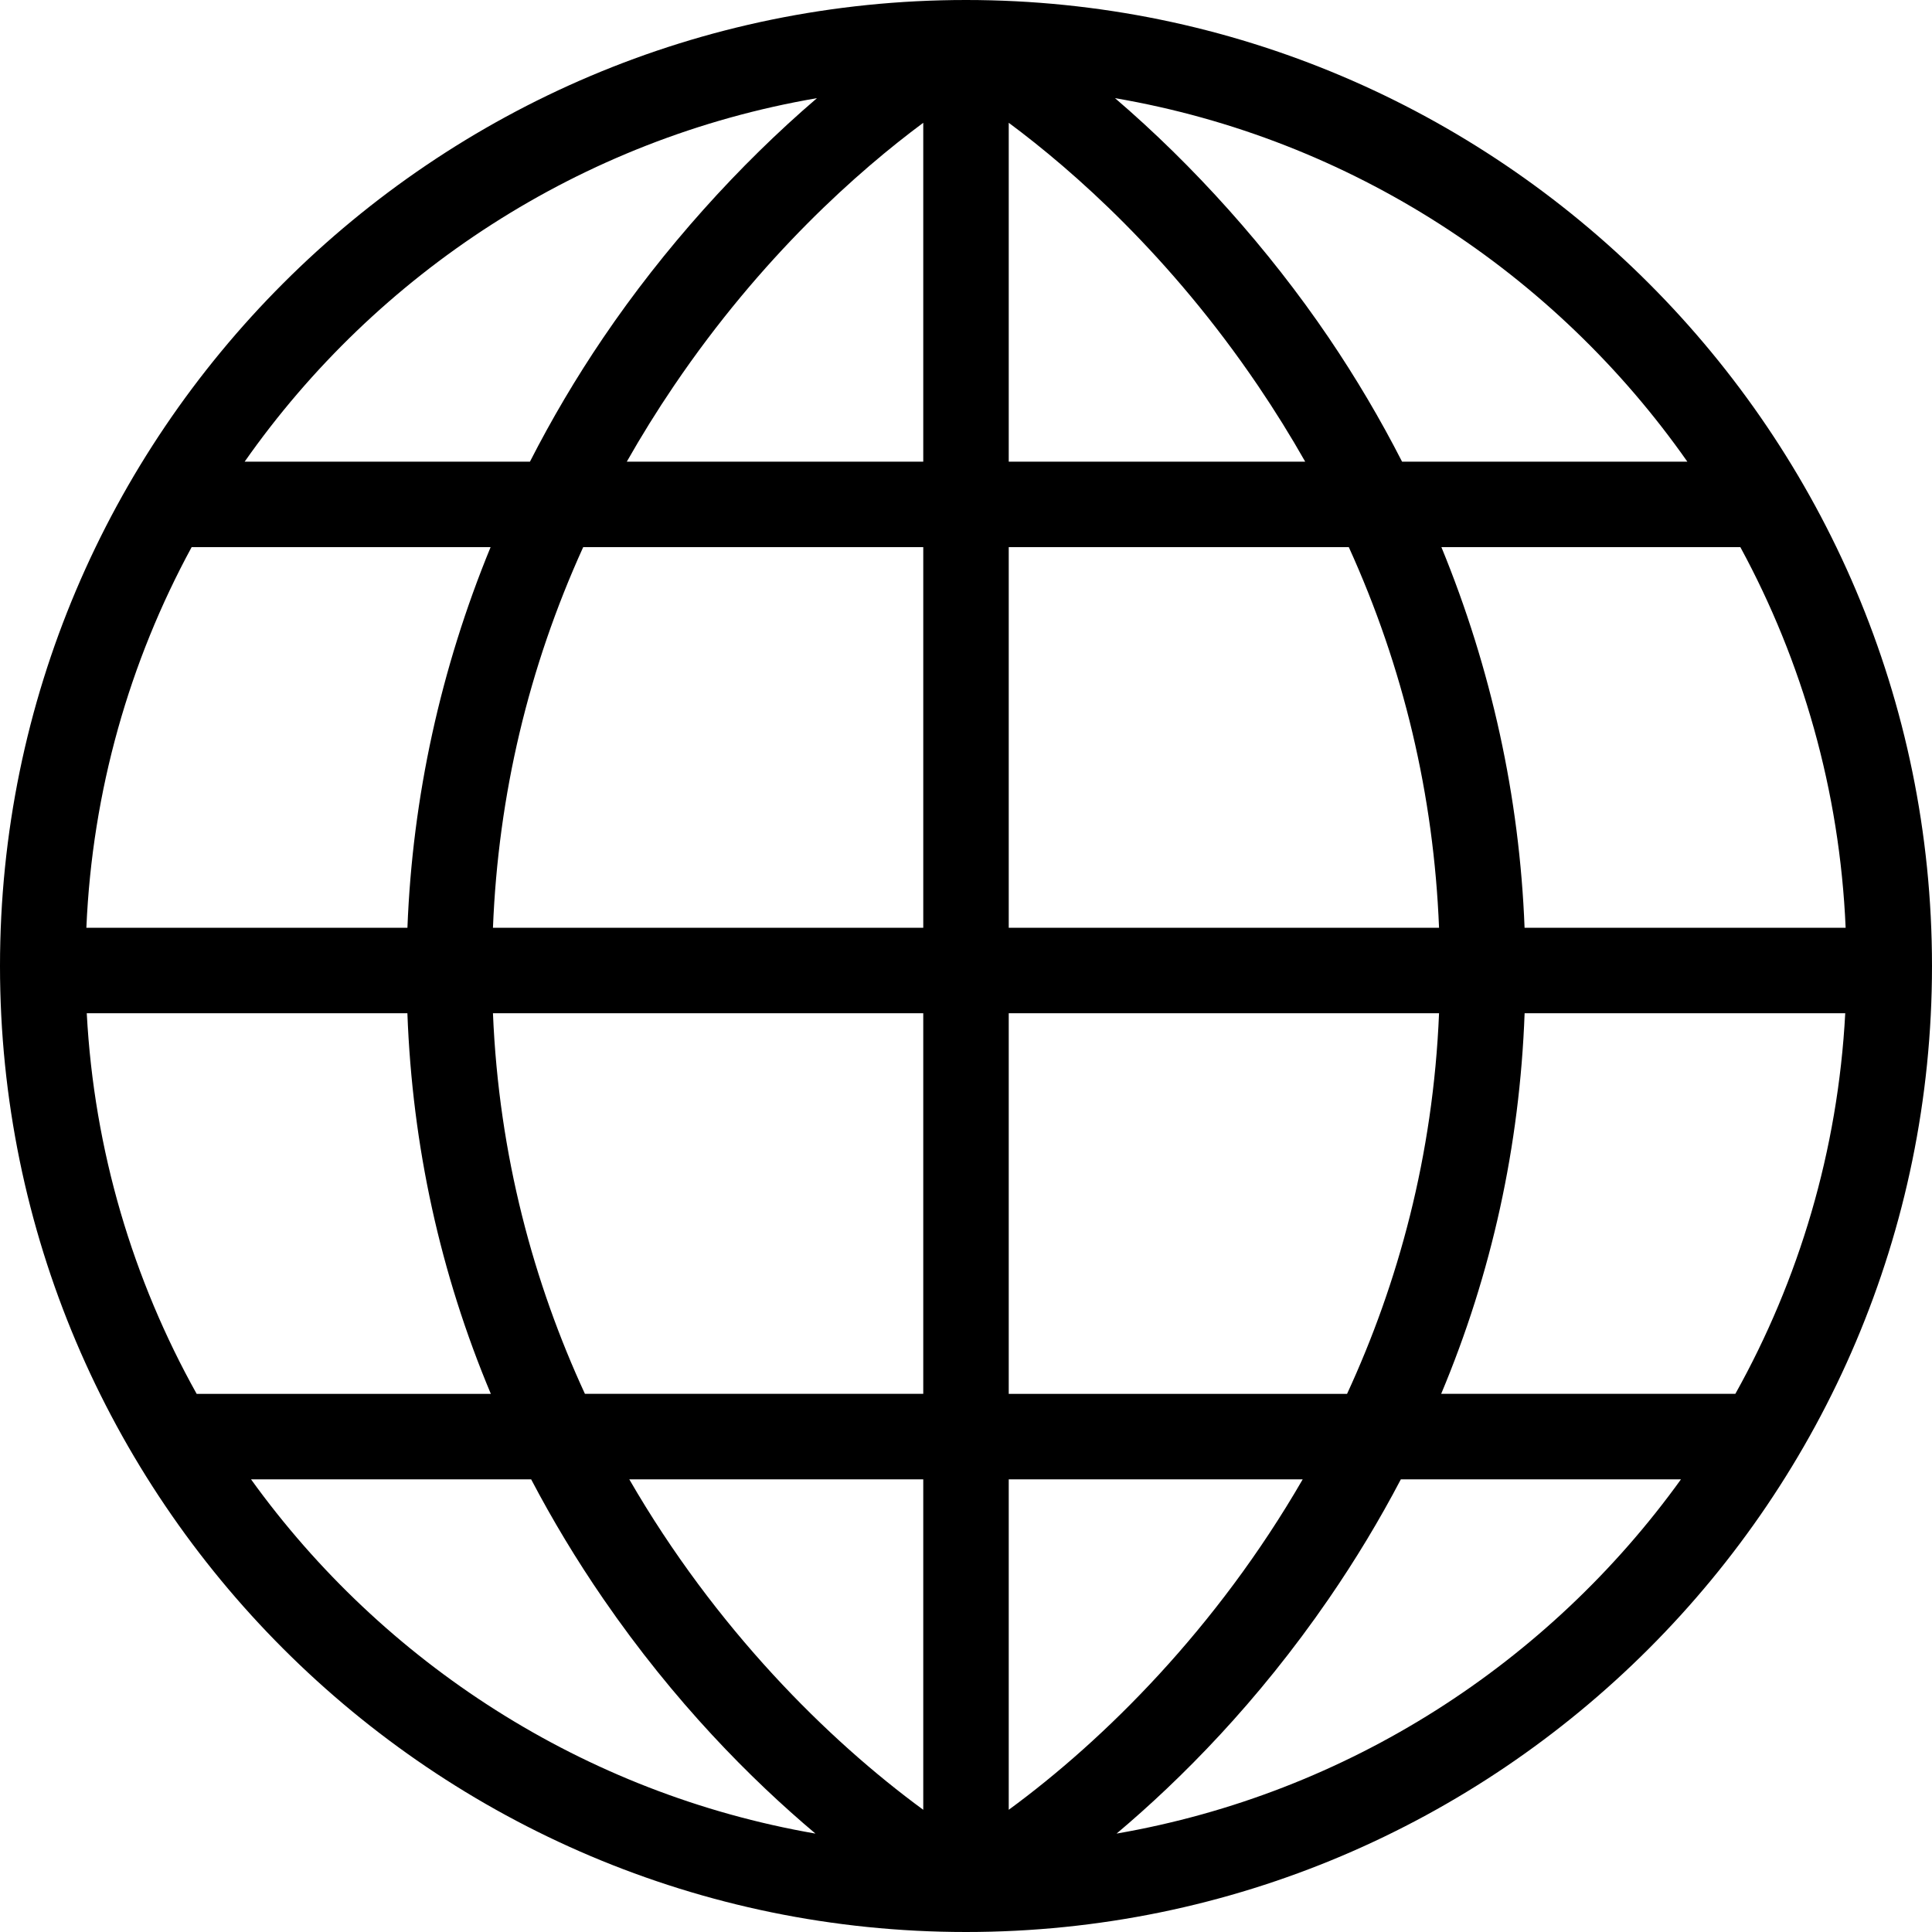
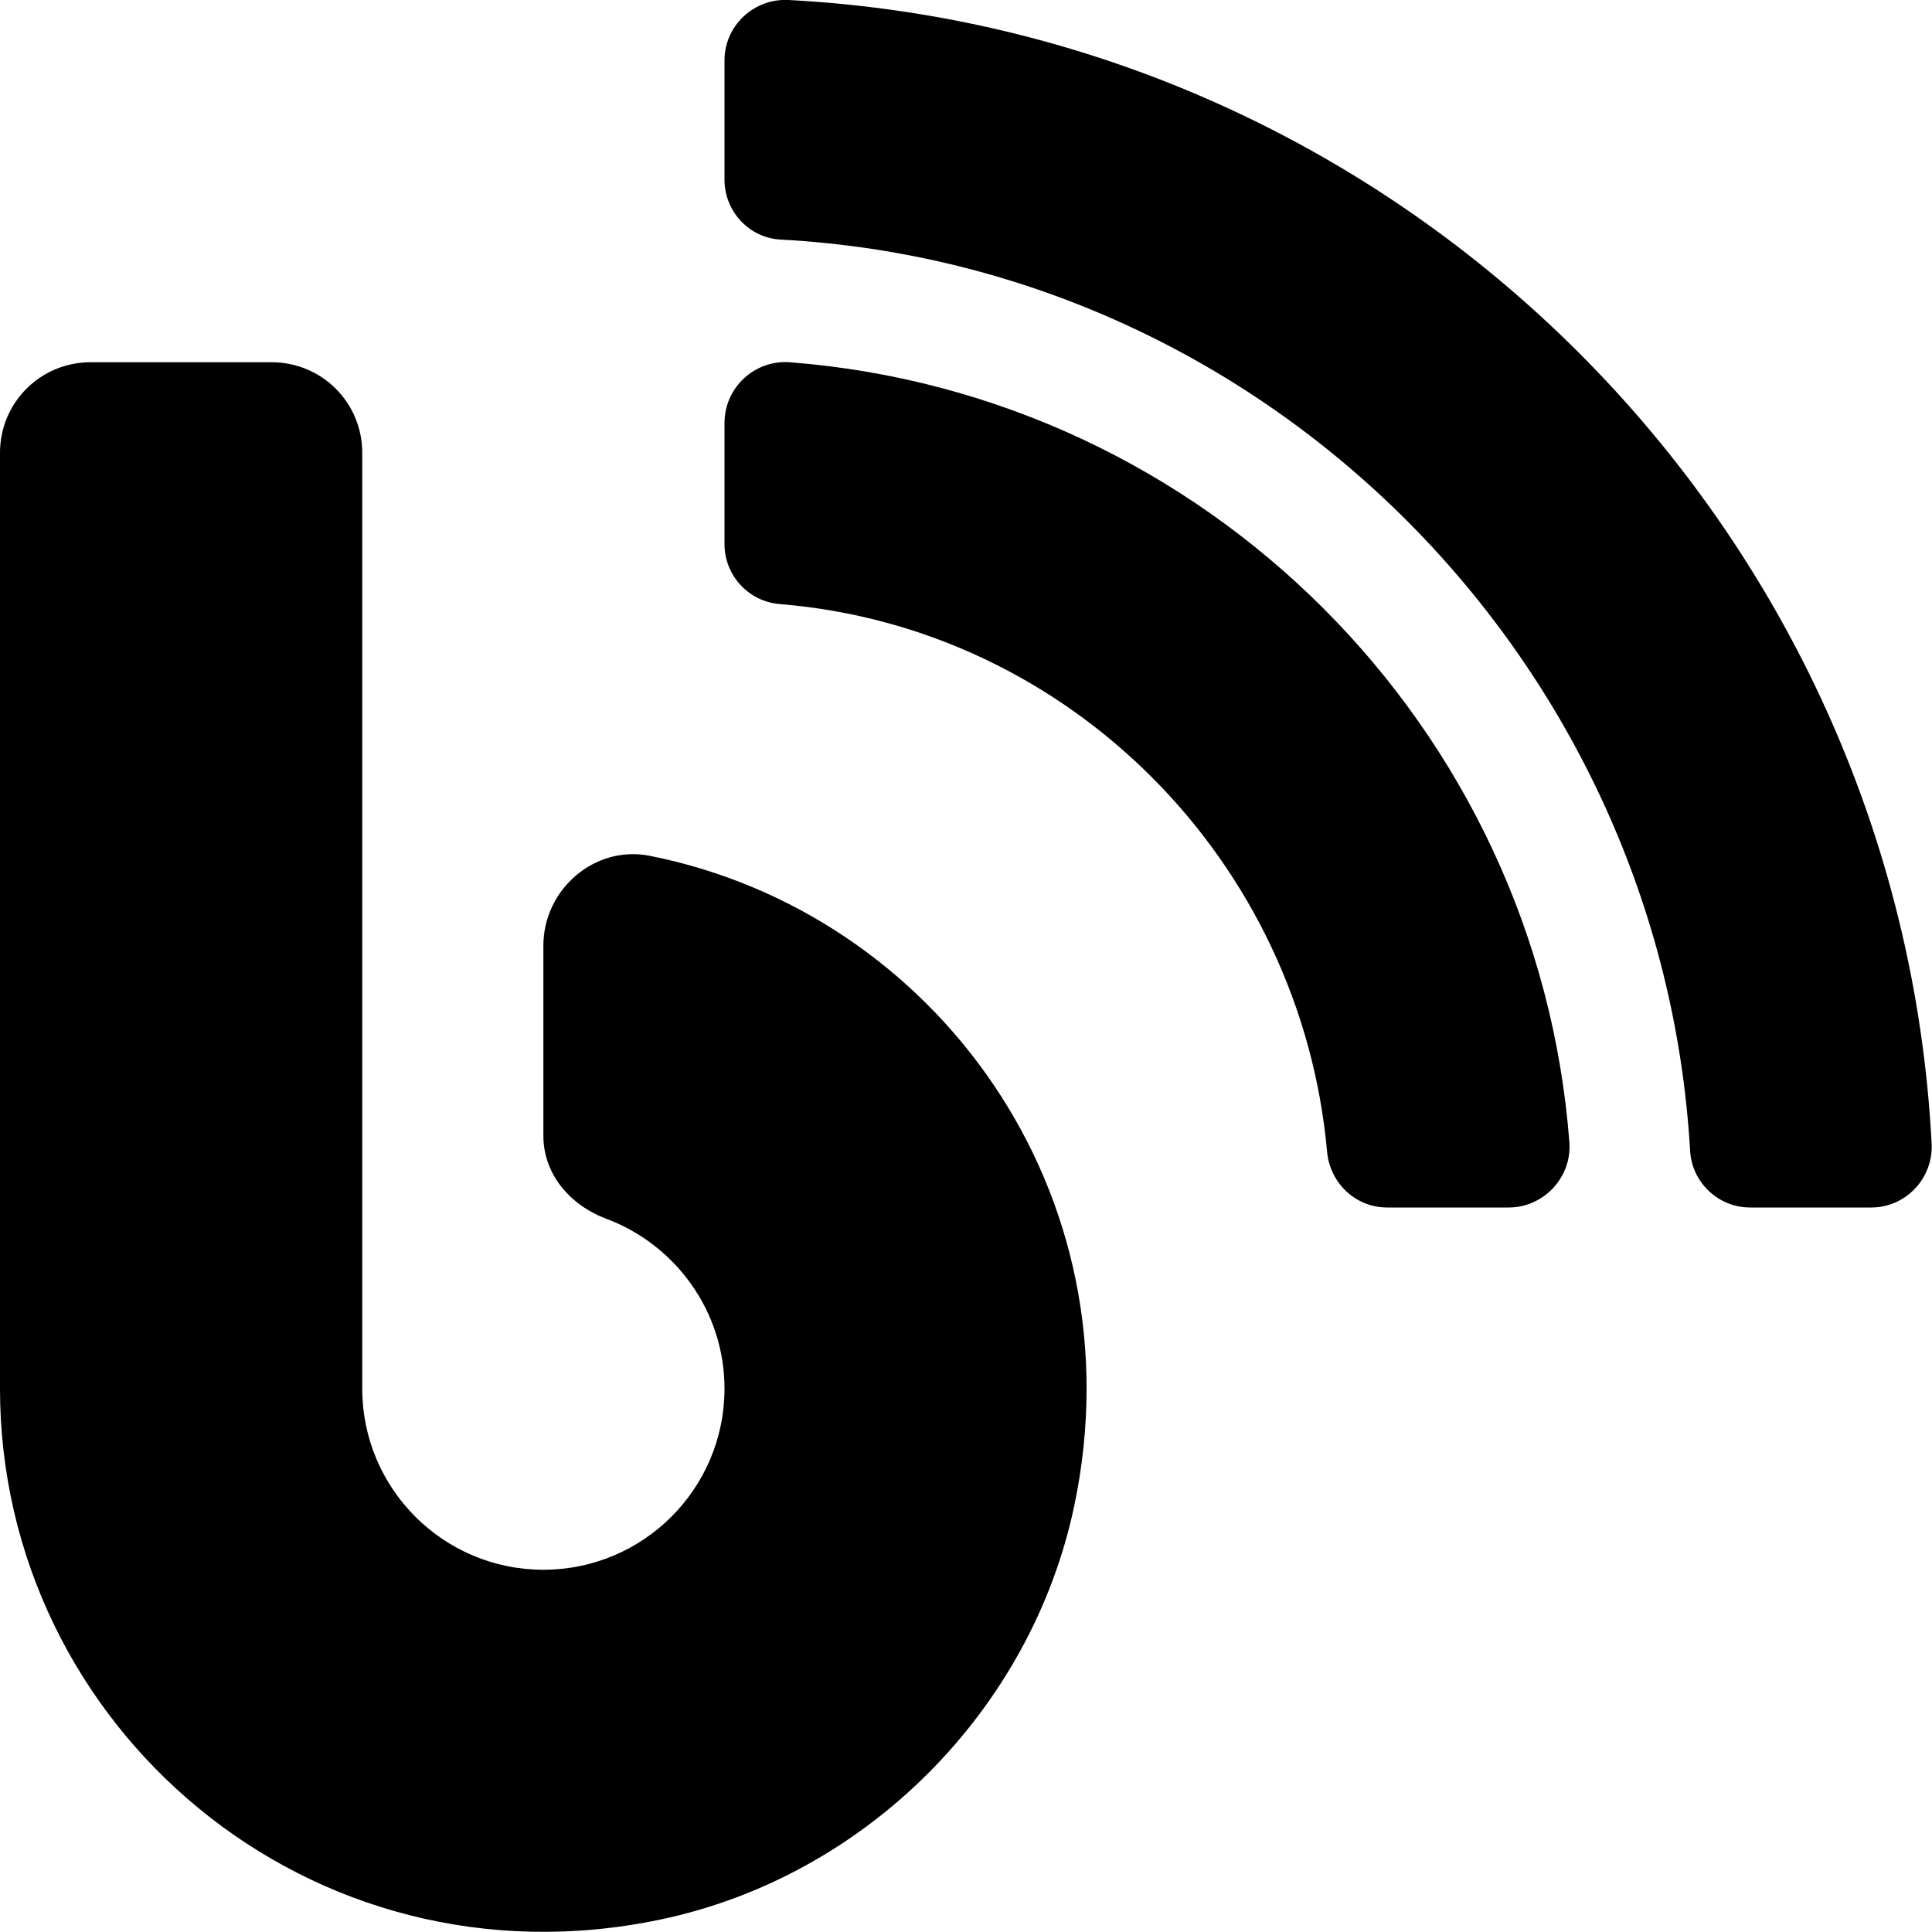
- <svg xmlns="http://www.w3.org/2000/svg" version="1.1" id="Layer_1" x="0px" y="0px" viewBox="0 0 339.033 339.033" style="enable-background:new 0 0 339.033 339.033;" xml:space="preserve">
-   <g>
-     <g>
-       <path d="M169.516,0C76.044,0,0,76.045,0,169.517c0,93.471,76.044,169.516,169.516,169.516s169.516-76.044,169.516-169.516    S262.989,0,169.516,0z M143.367,17.224c-13.76,11.78-26.933,26.445-37.516,42.056c-4.766,7.031-9.051,14.291-12.856,21.737H42.93    C66.133,47.926,101.962,24.312,143.367,17.224z M162.016,244.596h-59.371c-8.934-19.363-15.104-41.7-16.14-66.79h75.511V244.596z     M33.628,96.017h52.462c-8.754,21.293-13.708,43.833-14.594,66.79H15.156C16.19,138.717,22.756,116.037,33.628,96.017z     M15.224,177.807H71.49c0.863,23.317,5.768,45.651,14.643,66.79H34.51C23.359,224.625,16.506,201.944,15.224,177.807z     M44.05,259.596h49.157c3.749,7.149,7.968,14.15,12.671,20.988c12.478,18.143,25.89,31.638,37.218,41.179    C102.469,314.734,67.229,291.787,44.05,259.596z M162.016,317.587c-16.754-12.269-36.477-31.838-51.588-57.991h51.588V317.587z     M162.016,162.807H86.505c0.934-23.32,6.239-45.666,15.834-66.79h59.678V162.807z M162.016,81.017H109.99    c2.556-4.502,5.31-8.944,8.276-13.32c15.442-22.78,32.369-37.697,43.75-46.15V81.017z M323.878,162.807h-56.341    c-0.886-22.957-5.84-45.497-14.594-66.79h52.461C316.276,116.037,322.844,138.717,323.878,162.807z M296.104,81.017h-50.064    c-3.805-7.446-8.091-14.706-12.856-21.737c-10.583-15.612-23.76-30.273-37.521-42.057    C237.068,24.311,272.898,47.925,296.104,81.017z M177.016,21.546c11.381,8.453,28.308,23.37,43.75,46.15    c2.966,4.376,5.72,8.818,8.276,13.32h-52.026V21.546z M177.016,96.017h59.678c9.595,21.124,14.9,43.47,15.834,66.79h-75.512    V96.017z M177.016,177.807L177.016,177.807h75.512c-1.035,25.09-7.206,47.427-16.14,66.79h-59.372V177.807z M177.016,259.596    h51.588c-15.111,26.152-34.834,45.722-51.588,57.991V259.596z M195.94,321.763c11.327-9.54,24.738-23.038,37.215-41.178    c4.703-6.838,8.922-13.839,12.671-20.988h49.157C271.805,291.786,236.566,314.733,195.94,321.763z M304.523,244.596h-51.622    c8.875-21.139,13.78-43.472,14.643-66.79h56.265C322.526,201.944,315.674,224.625,304.523,244.596z" />
-     </g>
-   </g>
-   <g>
- </g>
-   <g>
- </g>
-   <g>
- </g>
-   <g>
- </g>
-   <g>
- </g>
-   <g>
- </g>
-   <g>
- </g>
-   <g>
- </g>
-   <g>
- </g>
-   <g>
- </g>
-   <g>
- </g>
-   <g>
- </g>
-   <g>
- </g>
-   <g>
- </g>
-   <g>
- </g>
+ <svg xmlns="http://www.w3.org/2000/svg" width="512px" height="512px" viewBox="0 0 512 512">
+   <path d="M172.2 226.8c-14.6-2.9-28.2 8.9-28.2 23.8V301c0 10.2 7.1 18.4 16.7 22 18.2 6.8 31.3 24.4 31.3 45 0 26.5-21.5 48-48 48s-48-21.5-48-48V120c0-13.3-10.7-24-24-24H24c-13.3 0-24 10.7-24 24v248c0 89.5 82.1 160.2 175 140.7 54.4-11.4 98.3-55.4 109.7-109.7 17.4-82.9-37-157.2-112.5-172.2zM209 0c-9.2-.5-17 6.8-17 16v31.6c0 8.5 6.6 15.5 15 15.9 129.4 7 233.4 112 240.9 241.5.5 8.4 7.5 15 15.9 15h32.1c9.2 0 16.5-7.8 16-17C503.4 139.8 372.2 8.6 209 0zm.3 96c-9.3-.7-17.3 6.7-17.3 16.1v32.1c0 8.4 6.5 15.3 14.8 15.9 76.8 6.3 138 68.2 144.9 145.2.8 8.3 7.6 14.7 15.9 14.7h32.2c9.3 0 16.8-8 16.1-17.3-8.4-110.1-96.5-198.2-206.6-206.7z" />
</svg>
